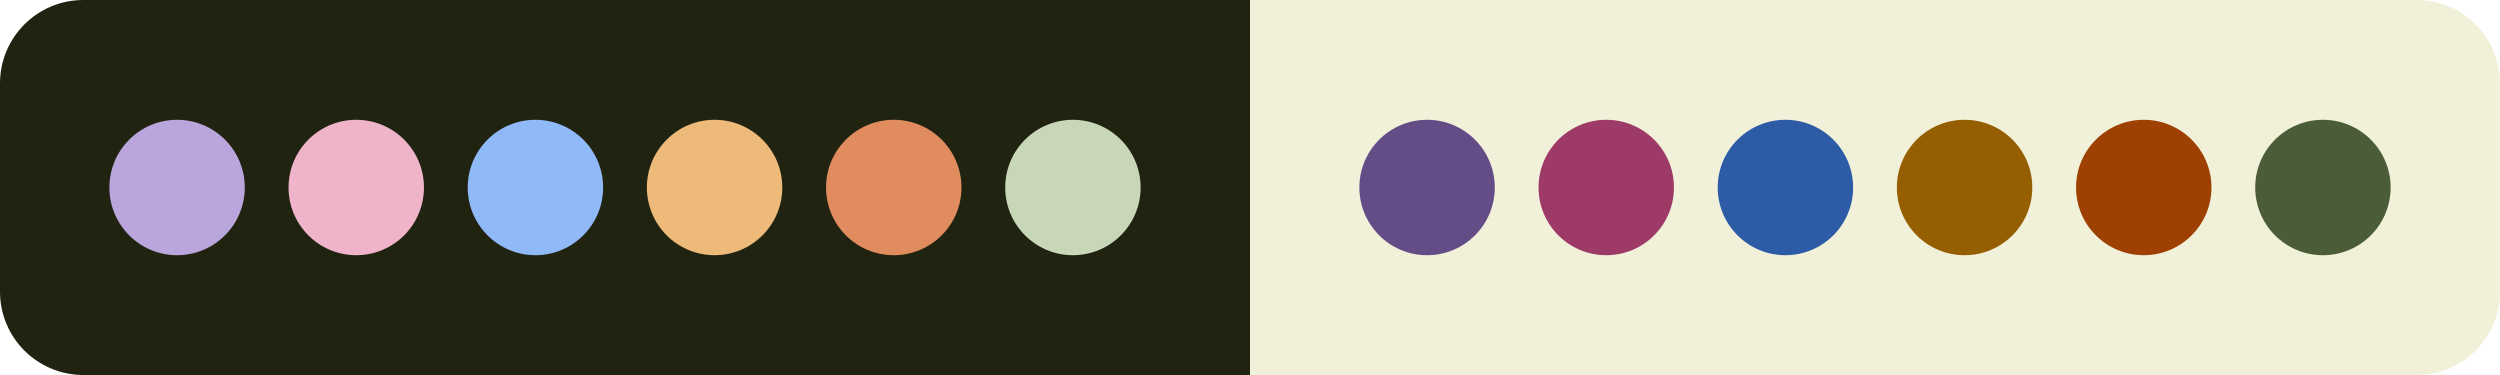
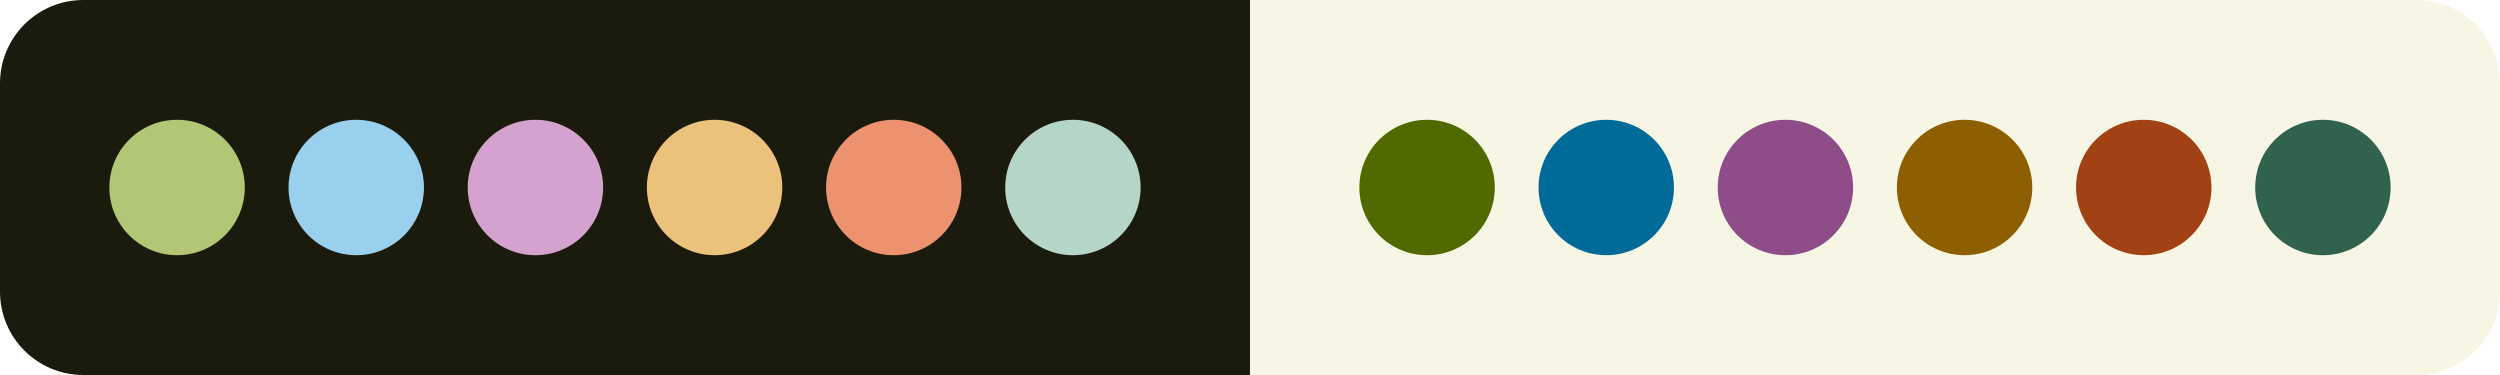
<svg xmlns="http://www.w3.org/2000/svg" width="240" height="36" viewBox="0 0 240 36">
  <clipPath id="c">
    <rect width="240" height="36" rx="8" />
  </clipPath>
  <g clip-path="url(#c)">
-     <rect x="0" width="120" height="36" fill="#212311" />
-     <circle cx="17.0" cy="18.0" r="6.5" fill="#BAA5DD" />
-     <circle cx="34.2" cy="18.0" r="6.5" fill="#F0B4CA" />
-     <circle cx="51.4" cy="18.0" r="6.5" fill="#8FB9F7" />
-     <circle cx="68.6" cy="18.0" r="6.5" fill="#EDBA7A" />
-     <circle cx="85.8" cy="18.0" r="6.5" fill="#E18C5F" />
-     <circle cx="103.0" cy="18.0" r="6.5" fill="#C8D7B8" />
-     <rect x="120" width="120" height="36" fill="#F1F0D9" />
-     <circle cx="137.0" cy="18.0" r="6.5" fill="#644D87" />
-     <circle cx="154.2" cy="18.0" r="6.5" fill="#9D3A67" />
-     <circle cx="171.4" cy="18.0" r="6.5" fill="#2E5BA6" />
-     <circle cx="188.6" cy="18.0" r="6.5" fill="#955E00" />
-     <circle cx="205.8" cy="18.0" r="6.5" fill="#9E4002" />
-     <circle cx="223.0" cy="18.0" r="6.5" fill="#4A5C38" />
+     <rect x="0" width="120" height="36" fill="#1A1B0C" />
+     <circle cx="17.0" cy="18.0" r="6.5" fill="#B2C775" />
+     <circle cx="34.2" cy="18.0" r="6.5" fill="#98D0EE" />
+     <circle cx="51.4" cy="18.0" r="6.5" fill="#D5A2D0" />
+     <circle cx="68.6" cy="18.0" r="6.5" fill="#EBC27C" />
+     <circle cx="85.8" cy="18.0" r="6.5" fill="#EC926F" />
+     <circle cx="103.0" cy="18.0" r="6.5" fill="#B5D5C6" />
+     <rect x="120" width="120" height="36" fill="#F7F6E5" />
+     <circle cx="137.0" cy="18.0" r="6.5" fill="#506A00" />
+     <circle cx="154.2" cy="18.0" r="6.5" fill="#006B98" />
+     <circle cx="171.4" cy="18.0" r="6.5" fill="#8E4C89" />
+     <circle cx="188.6" cy="18.0" r="6.5" fill="#8D5F00" />
+     <circle cx="205.8" cy="18.0" r="6.5" fill="#A24113" />
+     <circle cx="223.0" cy="18.0" r="6.5" fill="#30624E" />
  </g>
</svg>
